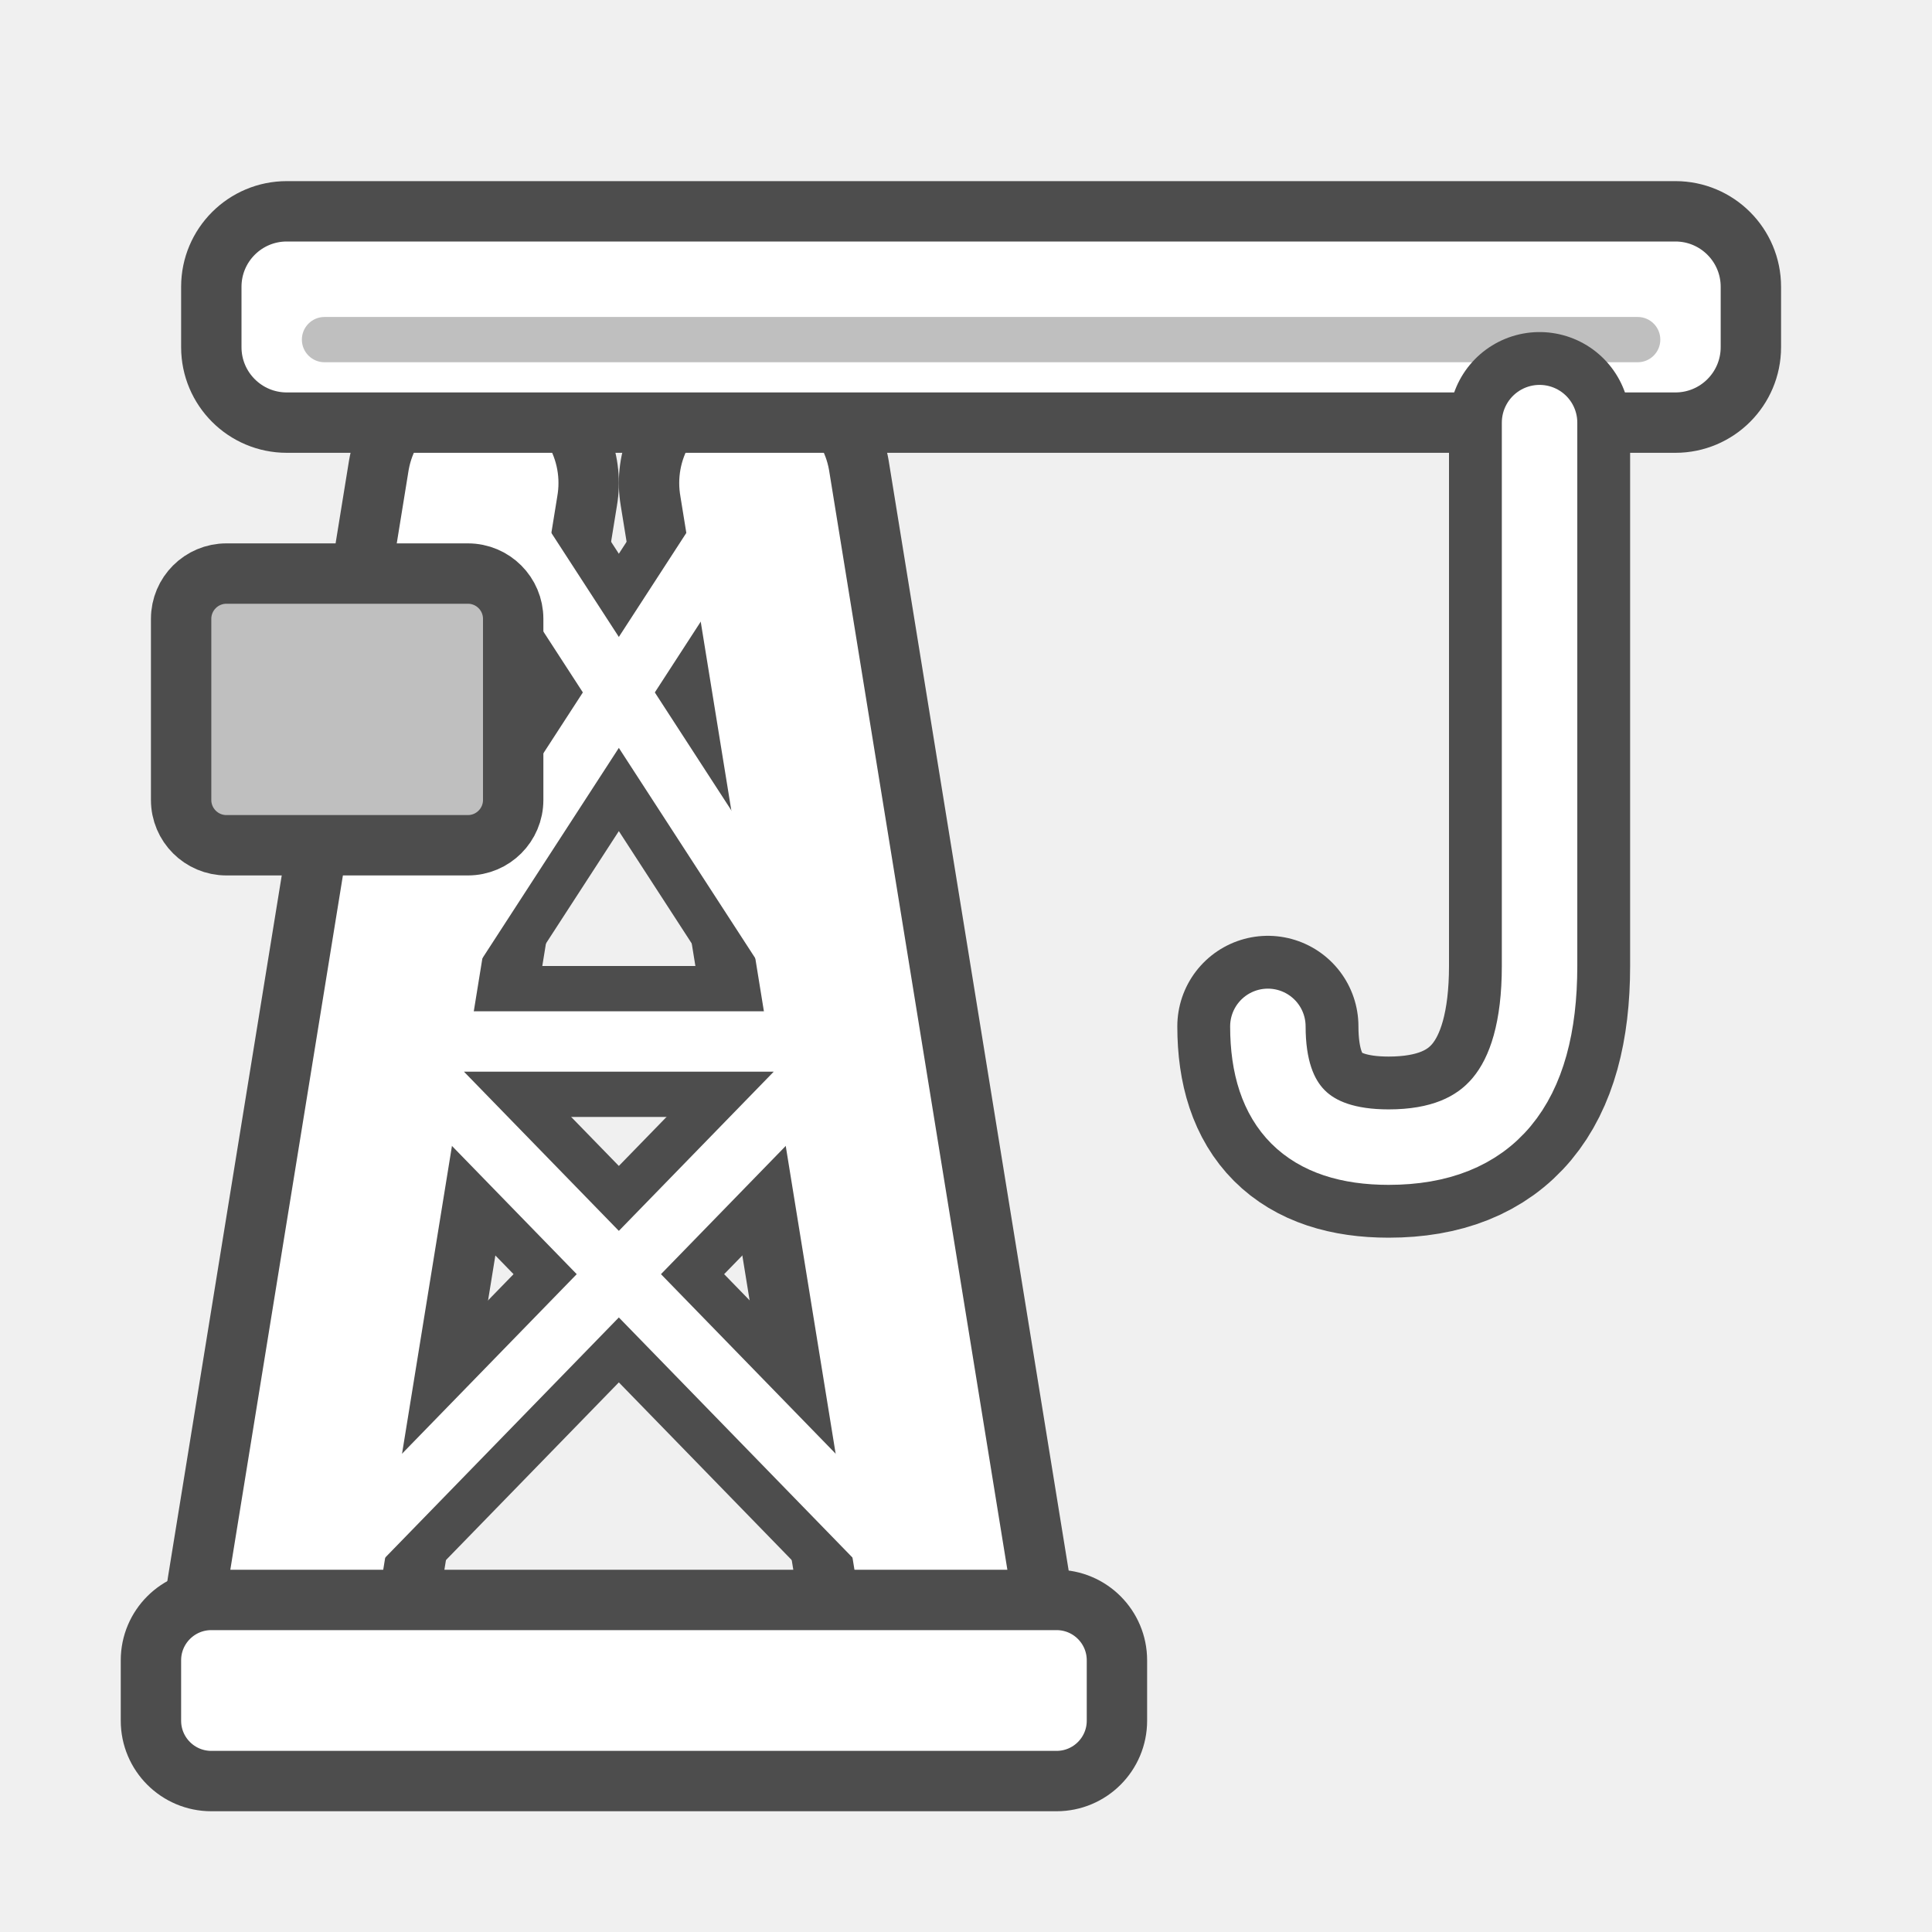
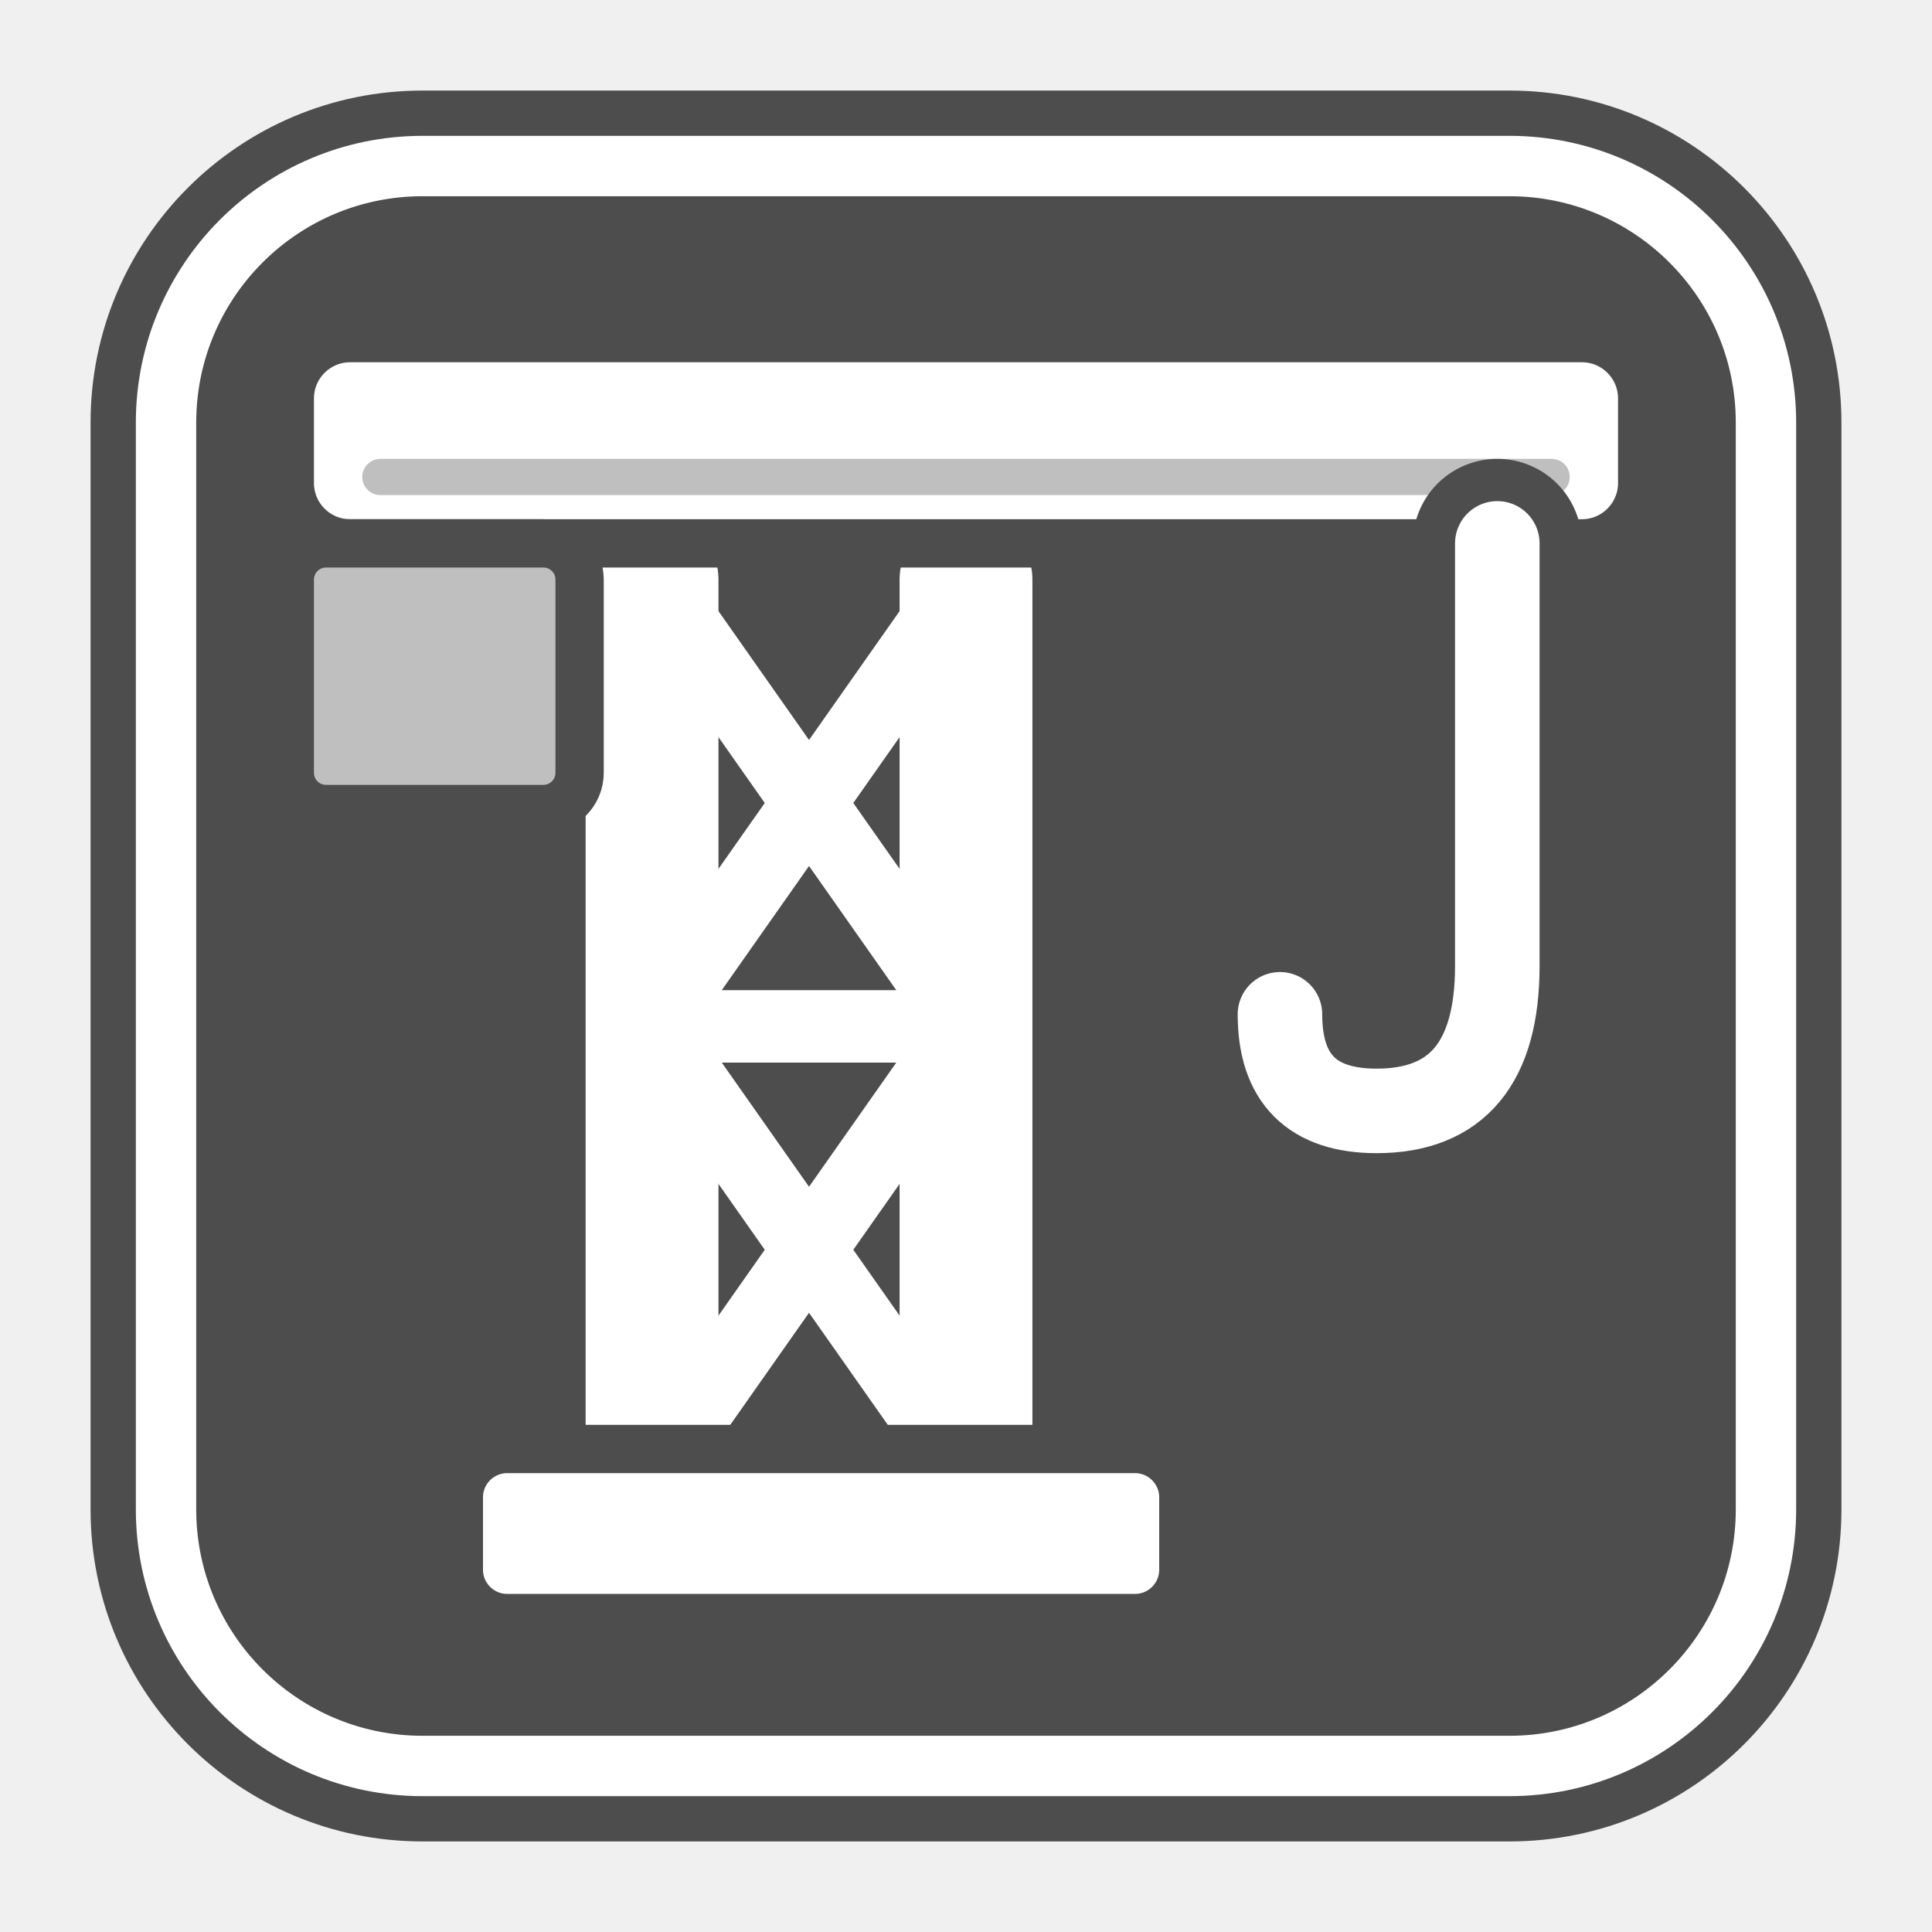
<svg xmlns="http://www.w3.org/2000/svg" width="128" height="128" viewBox="0 0 128 128">
-   <g fill="none" stroke-linecap="round">
-     <line x1="26" y1="69" x2="56" y2="69" stroke="#4D4D4D" stroke-width="10" />
-     <line x1="20" y1="106" x2="56" y2="69" stroke="#4D4D4D" stroke-width="10" />
-     <line x1="62" y1="106" x2="26" y2="69" stroke="#4D4D4D" stroke-width="10" />
-     <line x1="26" y1="69" x2="50" y2="32" stroke="#4D4D4D" stroke-width="10" />
-     <line x1="56" y1="69" x2="32" y2="32" stroke="#4D4D4D" stroke-width="10" />
-     <line x1="20" y1="106" x2="32" y2="32" stroke="#4D4D4D" stroke-width="18" />
-     <line x1="62" y1="106" x2="50" y2="32" stroke="#4D4D4D" stroke-width="18" />
-     <line x1="26" y1="69" x2="56" y2="69" stroke="#FFFFFF" stroke-width="4" />
-     <line x1="20" y1="106" x2="56" y2="69" stroke="#FFFFFF" stroke-width="4" />
-     <line x1="62" y1="106" x2="26" y2="69" stroke="#FFFFFF" stroke-width="4" />
-     <line x1="26" y1="69" x2="50" y2="32" stroke="#FFFFFF" stroke-width="4" />
-     <line x1="56" y1="69" x2="32" y2="32" stroke="#FFFFFF" stroke-width="4" />
-     <line x1="20" y1="106" x2="32" y2="32" stroke="#FFFFFF" stroke-width="10" />
-     <line x1="62" y1="106" x2="50" y2="32" stroke="#FFFFFF" stroke-width="10" />
+   <rect x="6" y="6" width="116" height="116" rx="22" fill="#4D4D4D" />
+   <rect x="11" y="11" width="106" height="106" rx="17" fill="none" stroke="#FFFFFF" stroke-width="4" />
+   <g transform="translate(64 64) scale(0.8) translate(-64 -64)">
+     <g fill="none" stroke-linecap="round">
+       <line x1="38" y1="69" x2="64" y2="69" stroke="#4D4D4D" stroke-width="11" />
+       <line x1="38" y1="106" x2="64" y2="69" stroke="#4D4D4D" stroke-width="11" />
+       <line x1="64" y1="106" x2="38" y2="69" stroke="#4D4D4D" stroke-width="11" />
+       <line x1="38" y1="69" x2="64" y2="32" stroke="#4D4D4D" stroke-width="11" />
+       <line x1="64" y1="69" x2="38" y2="32" stroke="#4D4D4D" stroke-width="11" />
+       <line x1="38" y1="106" x2="38" y2="32" stroke="#4D4D4D" stroke-width="18" />
+       <line x1="64" y1="106" x2="64" y2="32" stroke="#4D4D4D" stroke-width="18" />
+       <line x1="38" y1="69" x2="64" y2="69" stroke="#FFFFFF" stroke-width="6" />
+       <line x1="38" y1="106" x2="64" y2="69" stroke="#FFFFFF" stroke-width="6" />
+       <line x1="64" y1="106" x2="38" y2="69" stroke="#FFFFFF" stroke-width="6" />
+       <line x1="38" y1="69" x2="64" y2="32" stroke="#FFFFFF" stroke-width="6" />
+       <line x1="64" y1="69" x2="38" y2="32" stroke="#FFFFFF" stroke-width="6" />
+       <line x1="38" y1="106" x2="38" y2="32" stroke="#FFFFFF" stroke-width="11" />
+       <line x1="64" y1="106" x2="64" y2="32" stroke="#FFFFFF" stroke-width="11" />
+     </g>
+     <rect x="22" y="104" width="60" height="14" rx="4" fill="#FFFFFF" stroke="#4D4D4D" stroke-width="4" stroke-linejoin="round" />
+     <rect x="8" y="12" width="112" height="17" rx="5" fill="#FFFFFF" stroke="#4D4D4D" stroke-width="4" stroke-linejoin="round" />
+     <rect x="14" y="22" width="100" height="3" rx="1.5" fill="#BFBFBF" />
+     <rect x="8" y="29" width="24" height="22" rx="3" fill="#BFBFBF" stroke="#4D4D4D" stroke-width="4" stroke-linejoin="round" />
+     <path d="M108 29 V64 q0 12 -10 12 q-8 0 -8 -8" fill="none" stroke="#4D4D4D" stroke-width="14" stroke-linecap="round" stroke-linejoin="round" />
+     <path d="M108 29 V64 q0 12 -10 12 q-8 0 -8 -8" fill="none" stroke="#FFFFFF" stroke-width="7" stroke-linecap="round" stroke-linejoin="round" />
  </g>
-   <rect x="10" y="106" width="64" height="12" rx="4" fill="#FFFFFF" stroke="#4D4D4D" stroke-width="4" stroke-linejoin="round" />
-   <rect x="12" y="38" width="22" height="18" rx="3" fill="#BFBFBF" stroke="#4D4D4D" stroke-width="4" stroke-linejoin="round" />
-   <rect x="14" y="14" width="102" height="14" rx="5" fill="#FFFFFF" stroke="#4D4D4D" stroke-width="4" stroke-linejoin="round" />
-   <rect x="20" y="21" width="90" height="3" rx="1.5" fill="#BFBFBF" />
-   <path d="M102 28 V64 q0 12 -10 12 q-8 0 -8 -8" fill="none" stroke="#4D4D4D" stroke-width="12" stroke-linecap="round" stroke-linejoin="round" />
-   <path d="M102 28 V64 q0 12 -10 12 q-8 0 -8 -8" fill="none" stroke="#FFFFFF" stroke-width="5" stroke-linecap="round" stroke-linejoin="round" />
</svg>
